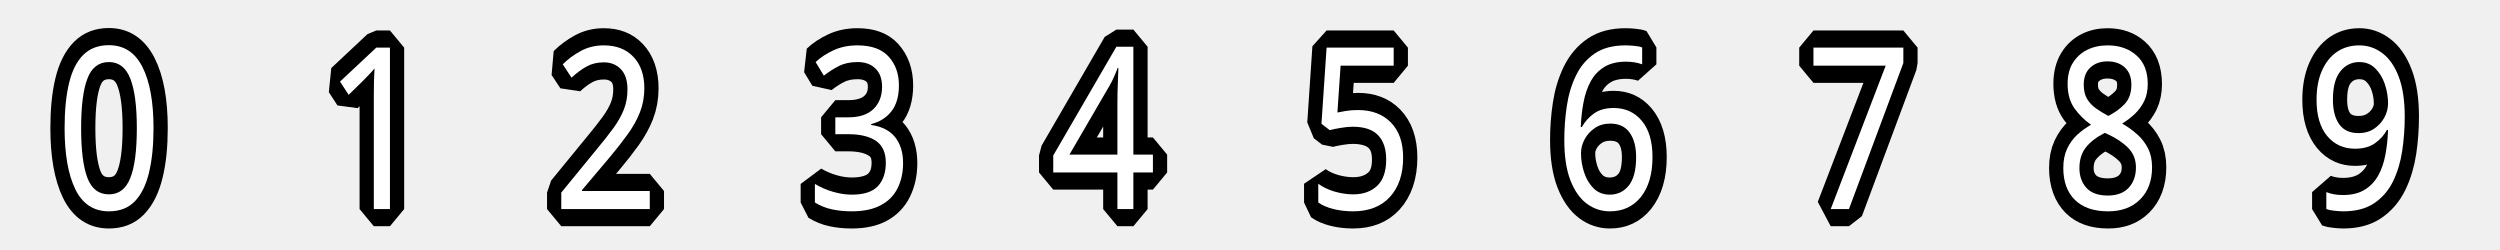
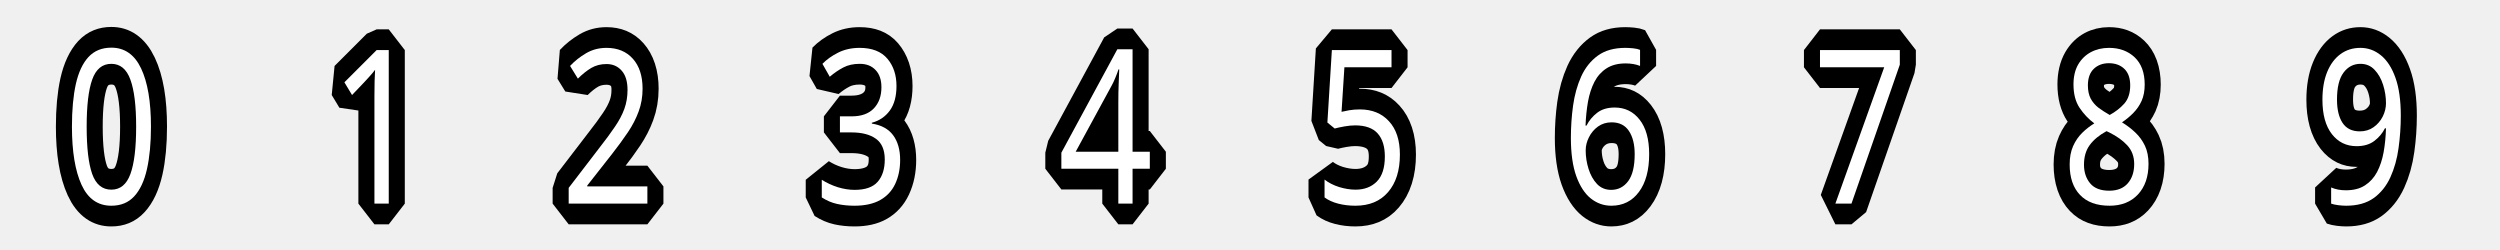
<svg xmlns="http://www.w3.org/2000/svg" width="480" height="48" viewBox="0 0 127 12.7" version="1.1" id="svg1" xml:space="preserve">
  <defs id="defs1">
+     <rect x="432" y="48" width="48" height="48" id="rect44" />
+     <rect x="384" y="48" width="48" height="48" id="rect43" />
+     <rect x="336" y="48" width="48" height="48" id="rect42" />
+     <rect x="288" y="48" width="48" height="48" id="rect41" />
+     <rect x="240" y="48" width="48" height="48" id="rect40" />
+     <rect x="192" y="48" width="48" height="48" id="rect39" />
+     <rect x="144" y="48" width="48" height="48" id="rect38" />
+     <rect x="96" y="48" width="48" height="48" id="rect37" />
+     <rect x="48" y="48" width="48" height="48" id="rect36" />
+     <rect x="0" y="48" width="48" height="48" id="rect35" />
    <rect x="432" y="0" width="48" height="48" id="rect34" />
    <rect x="384" y="0" width="48" height="48" id="rect33" />
    <rect x="336" y="0" width="48" height="48" id="rect32" />
    <rect x="288" y="0" width="48" height="48" id="rect31" />
    <rect x="240" y="0" width="48" height="48" id="rect30" />
    <rect x="192" y="0" width="48" height="48" id="rect29" />
    <rect x="144" y="0" width="48" height="48" id="rect28" />
    <rect x="96" y="0" width="48" height="48" id="rect27" />
    <rect x="48" y="0" width="48" height="48" id="rect26" />
    <rect x="0" y="0" width="48" height="48" id="rect25" />
    <rect x="0" y="0" width="48" height="48" id="rect24" />
    <rect x="432" y="0" width="48" height="48" id="rect23" />
    <rect x="384" y="0" width="48" height="48" id="rect22" />
    <rect x="341.667" y="0" width="42.333" height="48" id="rect21" />
    <rect x="288" y="0" width="48" height="48" id="rect20" />
    <rect x="240" y="0" width="48" height="48" id="rect19" />
    <rect x="192" y="0" width="48" height="48" id="rect18" />
    <rect x="144" y="0" width="48" height="48" id="rect17" />
    <rect x="96" y="0" width="48" height="48" id="rect16" />
    <rect x="48" y="0" width="48" height="48" id="rect15" />
    <rect x="0" y="0" width="48" height="48" id="rect14" />
    <rect x="432" y="0" width="48" height="48" id="rect13" />
    <rect x="384" y="0" width="48" height="48" id="rect12" />
    <rect x="336" y="0" width="48" height="48" id="rect11" />
    <rect x="288" y="0" width="48" height="48" id="rect10" />
    <rect x="240" y="0" width="48" height="48" id="rect9" />
    <rect x="192" y="0" width="48" height="48" id="rect8" />
    <rect x="144" y="0" width="48" height="48" id="rect7" />
    <rect x="96" y="0" width="48" height="48" id="rect6" />
    <rect x="48" y="0" width="48" height="48" id="rect5" />
    <rect x="0" y="0" width="48" height="48" id="rect4" />
    <rect x="0" y="0" width="48" height="96" id="rect3" />
    <rect x="0" y="0" width="48" height="48" id="rect2" />
    <rect x="0" y="0" width="57.953" height="56.172" id="rect1" />
  </defs>
  <g id="layer1" style="display:inline">
-     <text xml:space="preserve" transform="matrix(0.2647508,0,0,0.3190839,-0.0402078,-0.6865941)" id="text24" style="font-style:normal;font-variant:normal;font-weight:normal;font-stretch:normal;font-size:36px;font-family:DFPKanTeiRyu-XB;-inkscape-font-specification:DFPKanTeiRyu-XB;text-align:center;writing-mode:lr-tb;direction:ltr;text-orientation:upright;white-space:pre;shape-inside:url(#rect25);display:inline;fill:#ffffff;fill-opacity:1;stroke:#000000;stroke-width:5.462;stroke-linecap:round;stroke-linejoin:bevel;stroke-dasharray:none;paint-order:stroke markers fill" x="24" y="0">
-       <tspan x="10.781" y="35.438" id="tspan1">0</tspan>
+     <text xml:space="preserve" transform="matrix(0.2645833,0,0,0.3414649,0,-16.80238)" id="text1" style="font-size:32px;font-family:DFPKanTeiRyu-XB;-inkscape-font-specification:DFPKanTeiRyu-XB;text-align:center;writing-mode:lr-tb;direction:ltr;text-orientation:upright;white-space:pre;shape-inside:url(#rect35);fill:#ffffff;stroke:#000000;stroke-width:6.162;stroke-linecap:round;stroke-linejoin:bevel;stroke-dasharray:none;paint-order:stroke markers fill" x="24" y="0">
+       <tspan x="12.25" y="79.5" id="tspan1">0</tspan>
    </text>
-     <text xml:space="preserve" transform="matrix(0.2647508,0,0,0.3190839,-0.0402078,-0.6865941)" id="text25" style="font-style:normal;font-variant:normal;font-weight:normal;font-stretch:normal;font-size:36px;font-family:DFPKanTeiRyu-XB;-inkscape-font-specification:DFPKanTeiRyu-XB;text-align:center;writing-mode:lr-tb;direction:ltr;text-orientation:upright;white-space:pre;shape-inside:url(#rect26);display:inline;fill:#ffffff;fill-opacity:1;stroke:#000000;stroke-width:5.462;stroke-linecap:round;stroke-linejoin:bevel;stroke-dasharray:none;paint-order:stroke markers fill" x="24" y="0">
-       <tspan x="62.191" y="35.438" id="tspan2">1</tspan>
+     <text xml:space="preserve" transform="matrix(0.2645833,0,0,0.3414649,0,-16.80238)" id="text35" style="font-size:32px;font-family:DFPKanTeiRyu-XB;-inkscape-font-specification:DFPKanTeiRyu-XB;text-align:center;writing-mode:lr-tb;direction:ltr;text-orientation:upright;white-space:pre;shape-inside:url(#rect36);fill:#ffffff;stroke:#000000;stroke-width:6.162;stroke-linecap:round;stroke-linejoin:bevel;stroke-dasharray:none;paint-order:stroke markers fill" x="24" y="0">
+       <tspan x="63.281" y="79.5" id="tspan2">1</tspan>
    </text>
-     <text xml:space="preserve" transform="matrix(0.2647508,0,0,0.3190839,-0.0402078,-0.6865941)" id="text26" style="font-style:normal;font-variant:normal;font-weight:normal;font-stretch:normal;font-size:36px;font-family:DFPKanTeiRyu-XB;-inkscape-font-specification:DFPKanTeiRyu-XB;text-align:center;writing-mode:lr-tb;direction:ltr;text-orientation:upright;white-space:pre;shape-inside:url(#rect27);display:inline;fill:#ffffff;fill-opacity:1;stroke:#000000;stroke-width:5.462;stroke-linecap:round;stroke-linejoin:bevel;stroke-dasharray:none;paint-order:stroke markers fill" x="24" y="0">
-       <tspan x="106.113" y="35.438" id="tspan3">2</tspan>
+     <text xml:space="preserve" transform="matrix(0.2645833,0,0,0.3414649,0,-16.80238)" id="text36" style="font-size:32px;font-family:DFPKanTeiRyu-XB;-inkscape-font-specification:DFPKanTeiRyu-XB;text-align:center;writing-mode:lr-tb;direction:ltr;text-orientation:upright;white-space:pre;shape-inside:url(#rect37);fill:#ffffff;stroke:#000000;stroke-width:6.162;stroke-linecap:round;stroke-linejoin:bevel;stroke-dasharray:none;paint-order:stroke markers fill" x="24" y="0">
+       <tspan x="107.656" y="79.5" id="tspan3">2</tspan>
    </text>
-     <text xml:space="preserve" transform="matrix(0.2647508,0,0,0.3190839,-0.0402078,-0.6865941)" id="text27" style="font-style:normal;font-variant:normal;font-weight:normal;font-stretch:normal;font-size:36px;font-family:DFPKanTeiRyu-XB;-inkscape-font-specification:DFPKanTeiRyu-XB;text-align:center;writing-mode:lr-tb;direction:ltr;text-orientation:upright;white-space:pre;shape-inside:url(#rect28);display:inline;fill:#ffffff;fill-opacity:1;stroke:#000000;stroke-width:5.462;stroke-linecap:round;stroke-linejoin:bevel;stroke-dasharray:none;paint-order:stroke markers fill" x="24" y="0">
-       <tspan x="154.887" y="35.438" id="tspan4">3</tspan>
+     <text xml:space="preserve" transform="matrix(0.2645833,0,0,0.3414649,0,-16.80238)" id="text37" style="font-size:32px;font-family:DFPKanTeiRyu-XB;-inkscape-font-specification:DFPKanTeiRyu-XB;text-align:center;writing-mode:lr-tb;direction:ltr;text-orientation:upright;white-space:pre;shape-inside:url(#rect38);fill:#ffffff;stroke:#000000;stroke-width:6.162;stroke-linecap:round;stroke-linejoin:bevel;stroke-dasharray:none;paint-order:stroke markers fill" x="24" y="0">
+       <tspan x="156.344" y="79.5" id="tspan4">3</tspan>
    </text>
-     <text xml:space="preserve" transform="matrix(0.2647508,0,0,0.3190839,-0.0402078,-0.6865941)" id="text28" style="font-style:normal;font-variant:normal;font-weight:normal;font-stretch:normal;font-size:36px;font-family:DFPKanTeiRyu-XB;-inkscape-font-specification:DFPKanTeiRyu-XB;text-align:center;writing-mode:lr-tb;direction:ltr;text-orientation:upright;white-space:pre;shape-inside:url(#rect29);display:inline;fill:#ffffff;fill-opacity:1;stroke:#000000;stroke-width:5.462;stroke-linecap:round;stroke-linejoin:bevel;stroke-dasharray:none;paint-order:stroke markers fill" x="24" y="0">
-       <tspan x="201.498" y="35.438" id="tspan5">4</tspan>
+     <text xml:space="preserve" transform="matrix(0.2645833,0,0,0.3414649,0,-16.80238)" id="text38" style="font-size:32px;font-family:DFPKanTeiRyu-XB;-inkscape-font-specification:DFPKanTeiRyu-XB;text-align:center;writing-mode:lr-tb;direction:ltr;text-orientation:upright;white-space:pre;shape-inside:url(#rect39);fill:#ffffff;stroke:#000000;stroke-width:6.162;stroke-linecap:round;stroke-linejoin:bevel;stroke-dasharray:none;paint-order:stroke markers fill" x="24" y="0">
+       <tspan x="203.109" y="79.5" id="tspan5">4</tspan>
    </text>
-     <text xml:space="preserve" transform="matrix(0.2647508,0,0,0.3190839,-0.0402078,-0.6865941)" id="text29" style="font-style:normal;font-variant:normal;font-weight:normal;font-stretch:normal;font-size:36px;font-family:DFPKanTeiRyu-XB;-inkscape-font-specification:DFPKanTeiRyu-XB;text-align:center;writing-mode:lr-tb;direction:ltr;text-orientation:upright;white-space:pre;shape-inside:url(#rect30);display:inline;fill:#ffffff;fill-opacity:1;stroke:#000000;stroke-width:5.462;stroke-linecap:round;stroke-linejoin:bevel;stroke-dasharray:none;paint-order:stroke markers fill" x="24" y="0">
-       <tspan x="250.834" y="35.438" id="tspan6">5</tspan>
+     <text xml:space="preserve" transform="matrix(0.2645833,0,0,0.3414649,0,-16.80238)" id="text39" style="font-size:32px;font-family:DFPKanTeiRyu-XB;-inkscape-font-specification:DFPKanTeiRyu-XB;text-align:center;writing-mode:lr-tb;direction:ltr;text-orientation:upright;white-space:pre;shape-inside:url(#rect40);fill:#ffffff;stroke:#000000;stroke-width:6.162;stroke-linecap:round;stroke-linejoin:bevel;stroke-dasharray:none;paint-order:stroke markers fill" x="24" y="0">
+       <tspan x="252.297" y="79.5" id="tspan6">5</tspan>
    </text>
-     <text xml:space="preserve" transform="matrix(0.2647508,0,0,0.3190839,-0.0402078,-0.6865941)" id="text30" style="font-style:normal;font-variant:normal;font-weight:normal;font-stretch:normal;font-size:36px;font-family:DFPKanTeiRyu-XB;-inkscape-font-specification:DFPKanTeiRyu-XB;text-align:center;writing-mode:lr-tb;direction:ltr;text-orientation:upright;white-space:pre;shape-inside:url(#rect31);display:inline;fill:#ffffff;fill-opacity:1;stroke:#000000;stroke-width:5.462;stroke-linecap:round;stroke-linejoin:bevel;stroke-dasharray:none;paint-order:stroke markers fill" x="24" y="0">
-       <tspan x="298.324" y="35.438" id="tspan7">6</tspan>
+     <text xml:space="preserve" transform="matrix(0.2645833,0,0,0.3414649,0,-16.80238)" id="text40" style="font-size:32px;font-family:DFPKanTeiRyu-XB;-inkscape-font-specification:DFPKanTeiRyu-XB;text-align:center;writing-mode:lr-tb;direction:ltr;text-orientation:upright;white-space:pre;shape-inside:url(#rect41);fill:#ffffff;stroke:#000000;stroke-width:6.162;stroke-linecap:round;stroke-linejoin:bevel;stroke-dasharray:none;paint-order:stroke markers fill" x="24" y="0">
+       <tspan x="299.844" y="79.5" id="tspan7">6</tspan>
    </text>
-     <text xml:space="preserve" transform="matrix(0.2647508,0,0,0.3190839,-0.0402078,-0.6865941)" id="text31" style="font-style:normal;font-variant:normal;font-weight:normal;font-stretch:normal;font-size:36px;font-family:DFPKanTeiRyu-XB;-inkscape-font-specification:DFPKanTeiRyu-XB;text-align:center;writing-mode:lr-tb;direction:ltr;text-orientation:upright;white-space:pre;shape-inside:url(#rect32);display:inline;fill:#ffffff;fill-opacity:1;stroke:#000000;stroke-width:5.462;stroke-linecap:round;stroke-linejoin:bevel;stroke-dasharray:none;paint-order:stroke markers fill" x="24" y="0">
-       <tspan x="346.535" y="35.438" id="tspan8">7</tspan>
+     <text xml:space="preserve" transform="matrix(0.2645833,0,0,0.3414649,0,-16.80238)" id="text41" style="font-size:32px;font-family:DFPKanTeiRyu-XB;-inkscape-font-specification:DFPKanTeiRyu-XB;text-align:center;writing-mode:lr-tb;direction:ltr;text-orientation:upright;white-space:pre;shape-inside:url(#rect42);fill:#ffffff;stroke:#000000;stroke-width:6.162;stroke-linecap:round;stroke-linejoin:bevel;stroke-dasharray:none;paint-order:stroke markers fill" x="24" y="0">
+       <tspan x="348.031" y="79.5" id="tspan8">7</tspan>
    </text>
-     <text xml:space="preserve" transform="matrix(0.2647508,0,0,0.3190839,-0.0402078,-0.6865941)" id="text32" style="font-style:normal;font-variant:normal;font-weight:normal;font-stretch:normal;font-size:36px;font-family:DFPKanTeiRyu-XB;-inkscape-font-specification:DFPKanTeiRyu-XB;text-align:center;writing-mode:lr-tb;direction:ltr;text-orientation:upright;white-space:pre;shape-inside:url(#rect33);display:inline;fill:#ffffff;fill-opacity:1;stroke:#000000;stroke-width:5.462;stroke-linecap:round;stroke-linejoin:bevel;stroke-dasharray:none;paint-order:stroke markers fill" x="24" y="0">
-       <tspan x="394.289" y="35.438" id="tspan9">8</tspan>
+     <text xml:space="preserve" transform="matrix(0.2645833,0,0,0.3414649,0,-16.80238)" id="text42" style="font-size:32px;font-family:DFPKanTeiRyu-XB;-inkscape-font-specification:DFPKanTeiRyu-XB;text-align:center;writing-mode:lr-tb;direction:ltr;text-orientation:upright;white-space:pre;shape-inside:url(#rect43);fill:#ffffff;stroke:#000000;stroke-width:6.162;stroke-linecap:round;stroke-linejoin:bevel;stroke-dasharray:none;paint-order:stroke markers fill" x="24" y="0">
+       <tspan x="395.812" y="79.5" id="tspan9">8</tspan>
    </text>
-     <text xml:space="preserve" transform="matrix(0.2647508,0,0,0.3190839,-0.0402078,-0.6865941)" id="text33" style="font-style:normal;font-variant:normal;font-weight:normal;font-stretch:normal;font-size:36px;font-family:DFPKanTeiRyu-XB;-inkscape-font-specification:DFPKanTeiRyu-XB;text-align:center;writing-mode:lr-tb;direction:ltr;text-orientation:upright;white-space:pre;shape-inside:url(#rect34);display:inline;fill:#ffffff;fill-opacity:1;stroke:#000000;stroke-width:5.462;stroke-linecap:round;stroke-linejoin:bevel;stroke-dasharray:none;paint-order:stroke markers fill" x="24" y="0">
-       <tspan x="442.852" y="35.438" id="tspan10">9</tspan>
+     <text xml:space="preserve" transform="matrix(0.2645833,0,0,0.3414649,0,-16.80238)" id="text43" style="font-size:32px;font-family:DFPKanTeiRyu-XB;-inkscape-font-specification:DFPKanTeiRyu-XB;text-align:center;writing-mode:lr-tb;direction:ltr;text-orientation:upright;white-space:pre;shape-inside:url(#rect44);fill:#ffffff;stroke:#000000;stroke-width:6.162;stroke-linecap:round;stroke-linejoin:bevel;stroke-dasharray:none;paint-order:stroke markers fill" x="24" y="0">
+       <tspan x="444.312" y="79.5" id="tspan10">9</tspan>
    </text>
  </g>
</svg>
